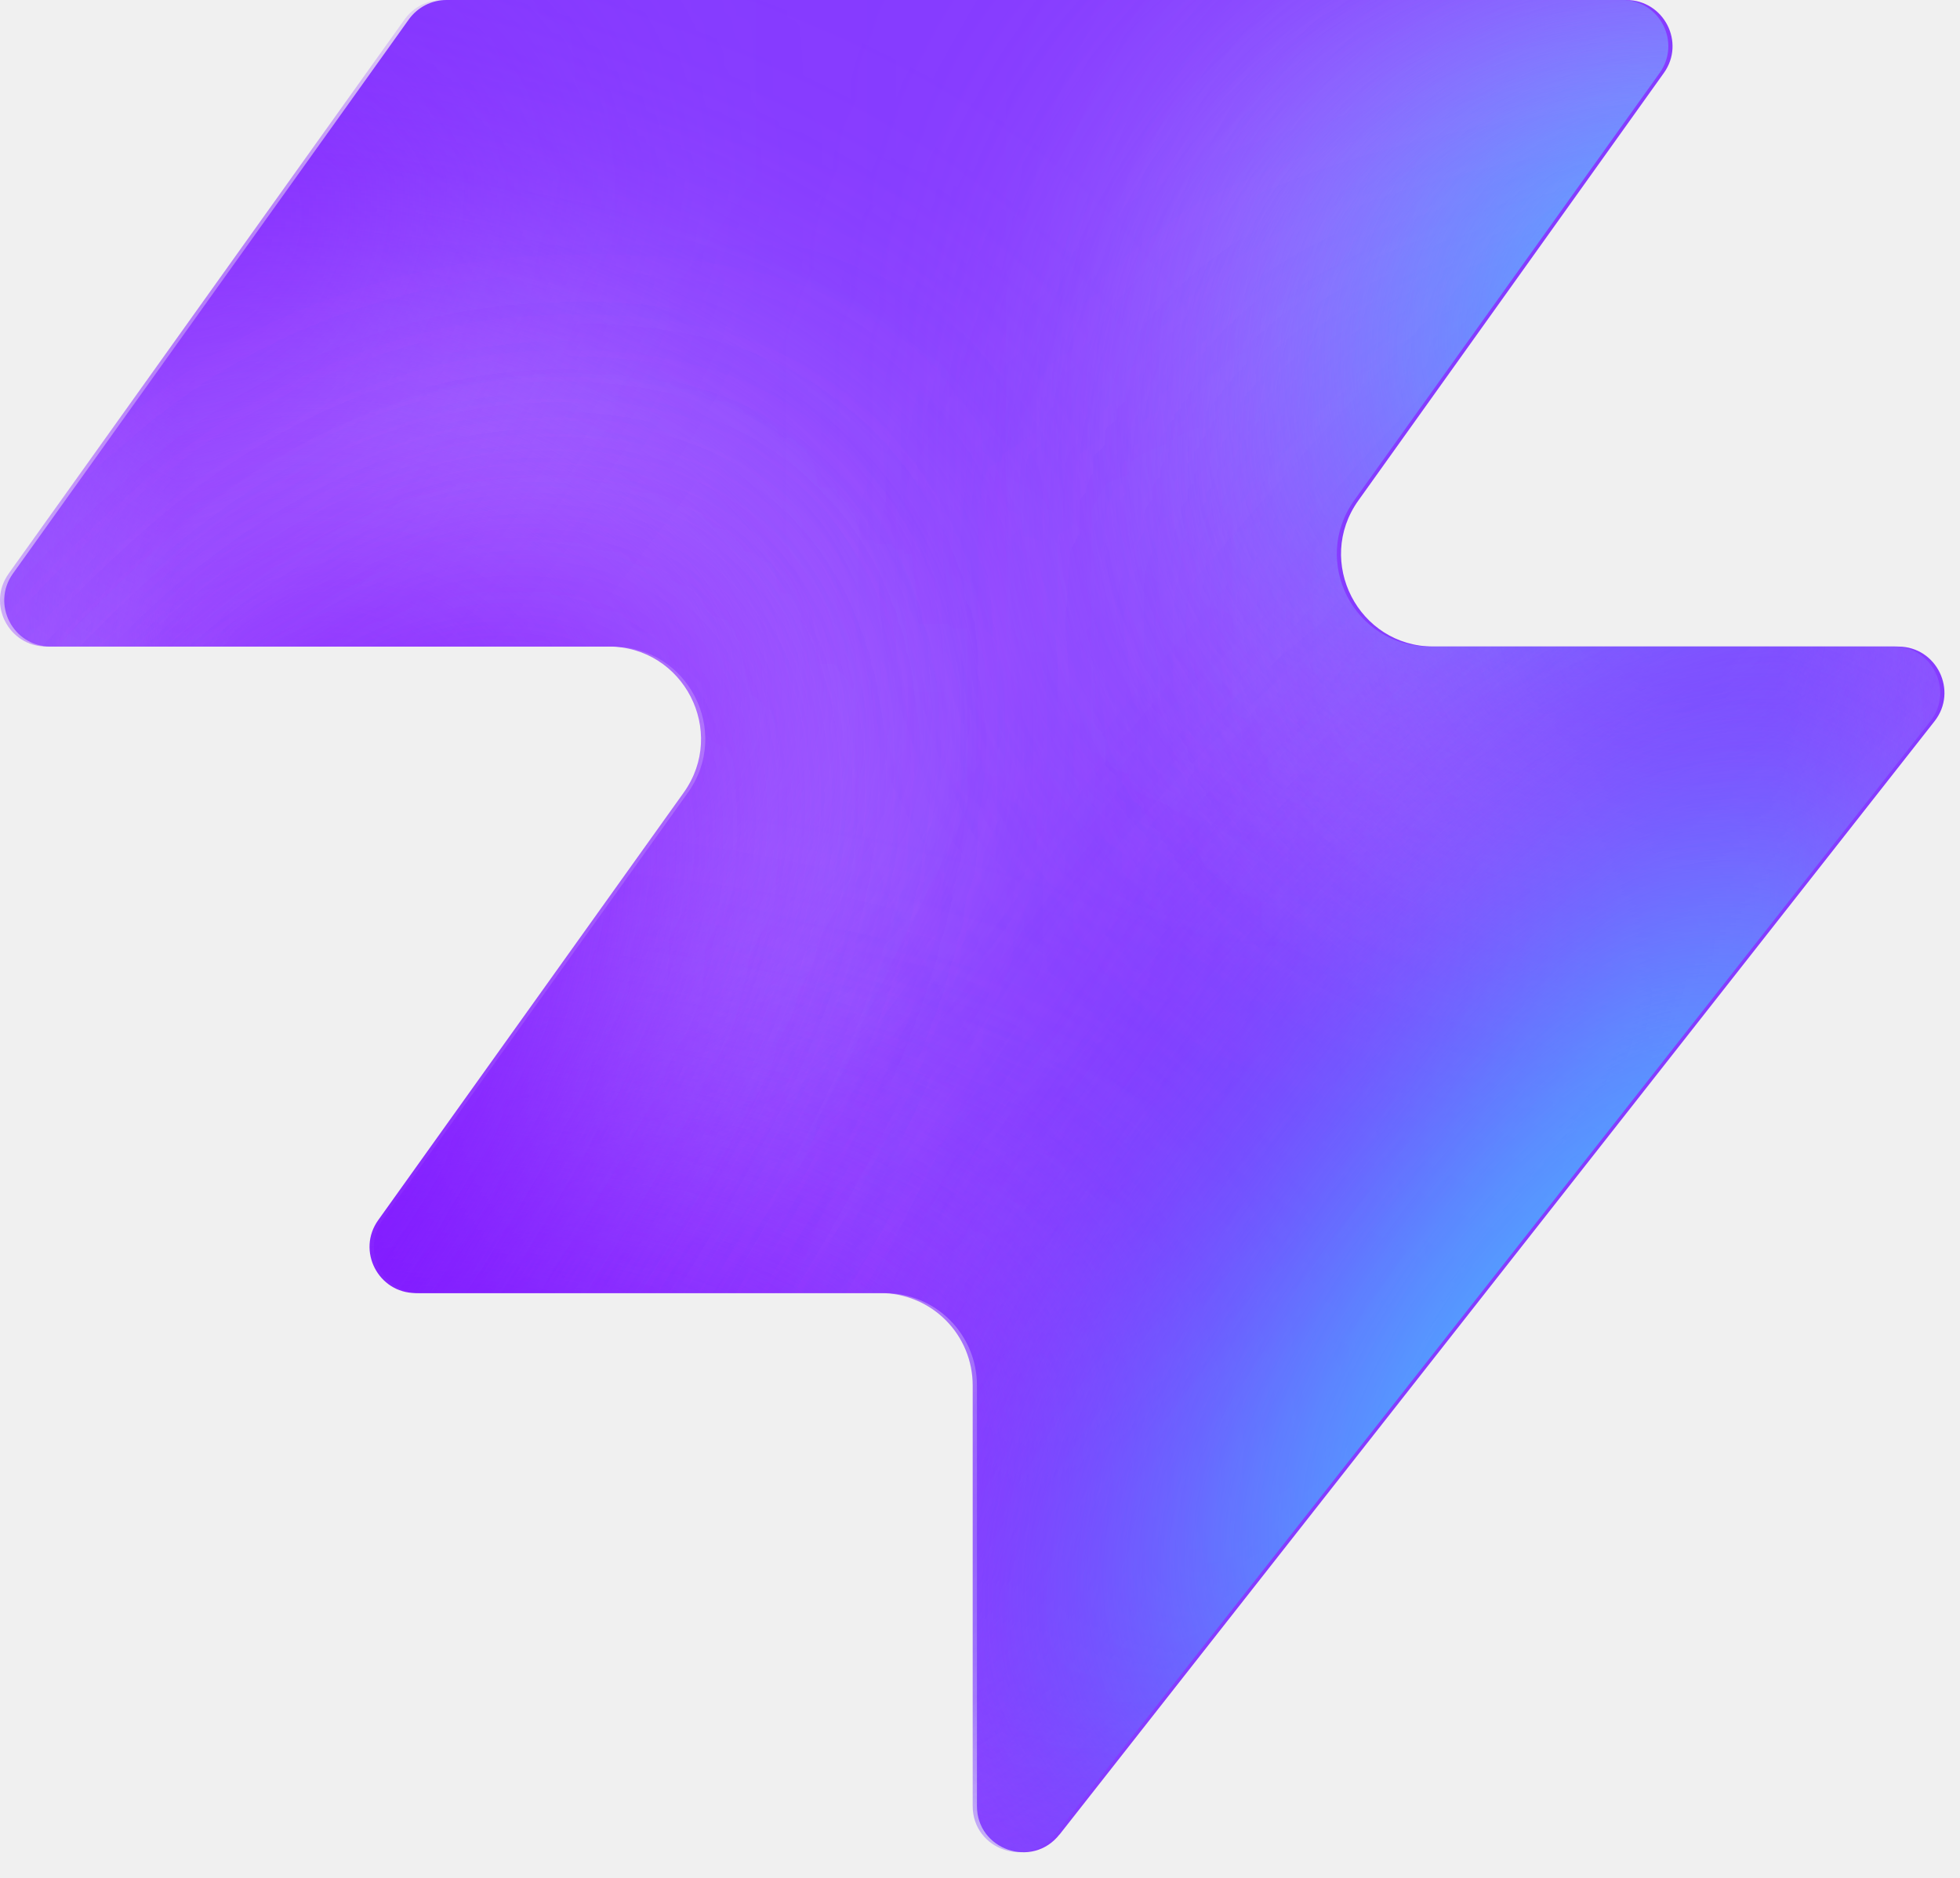
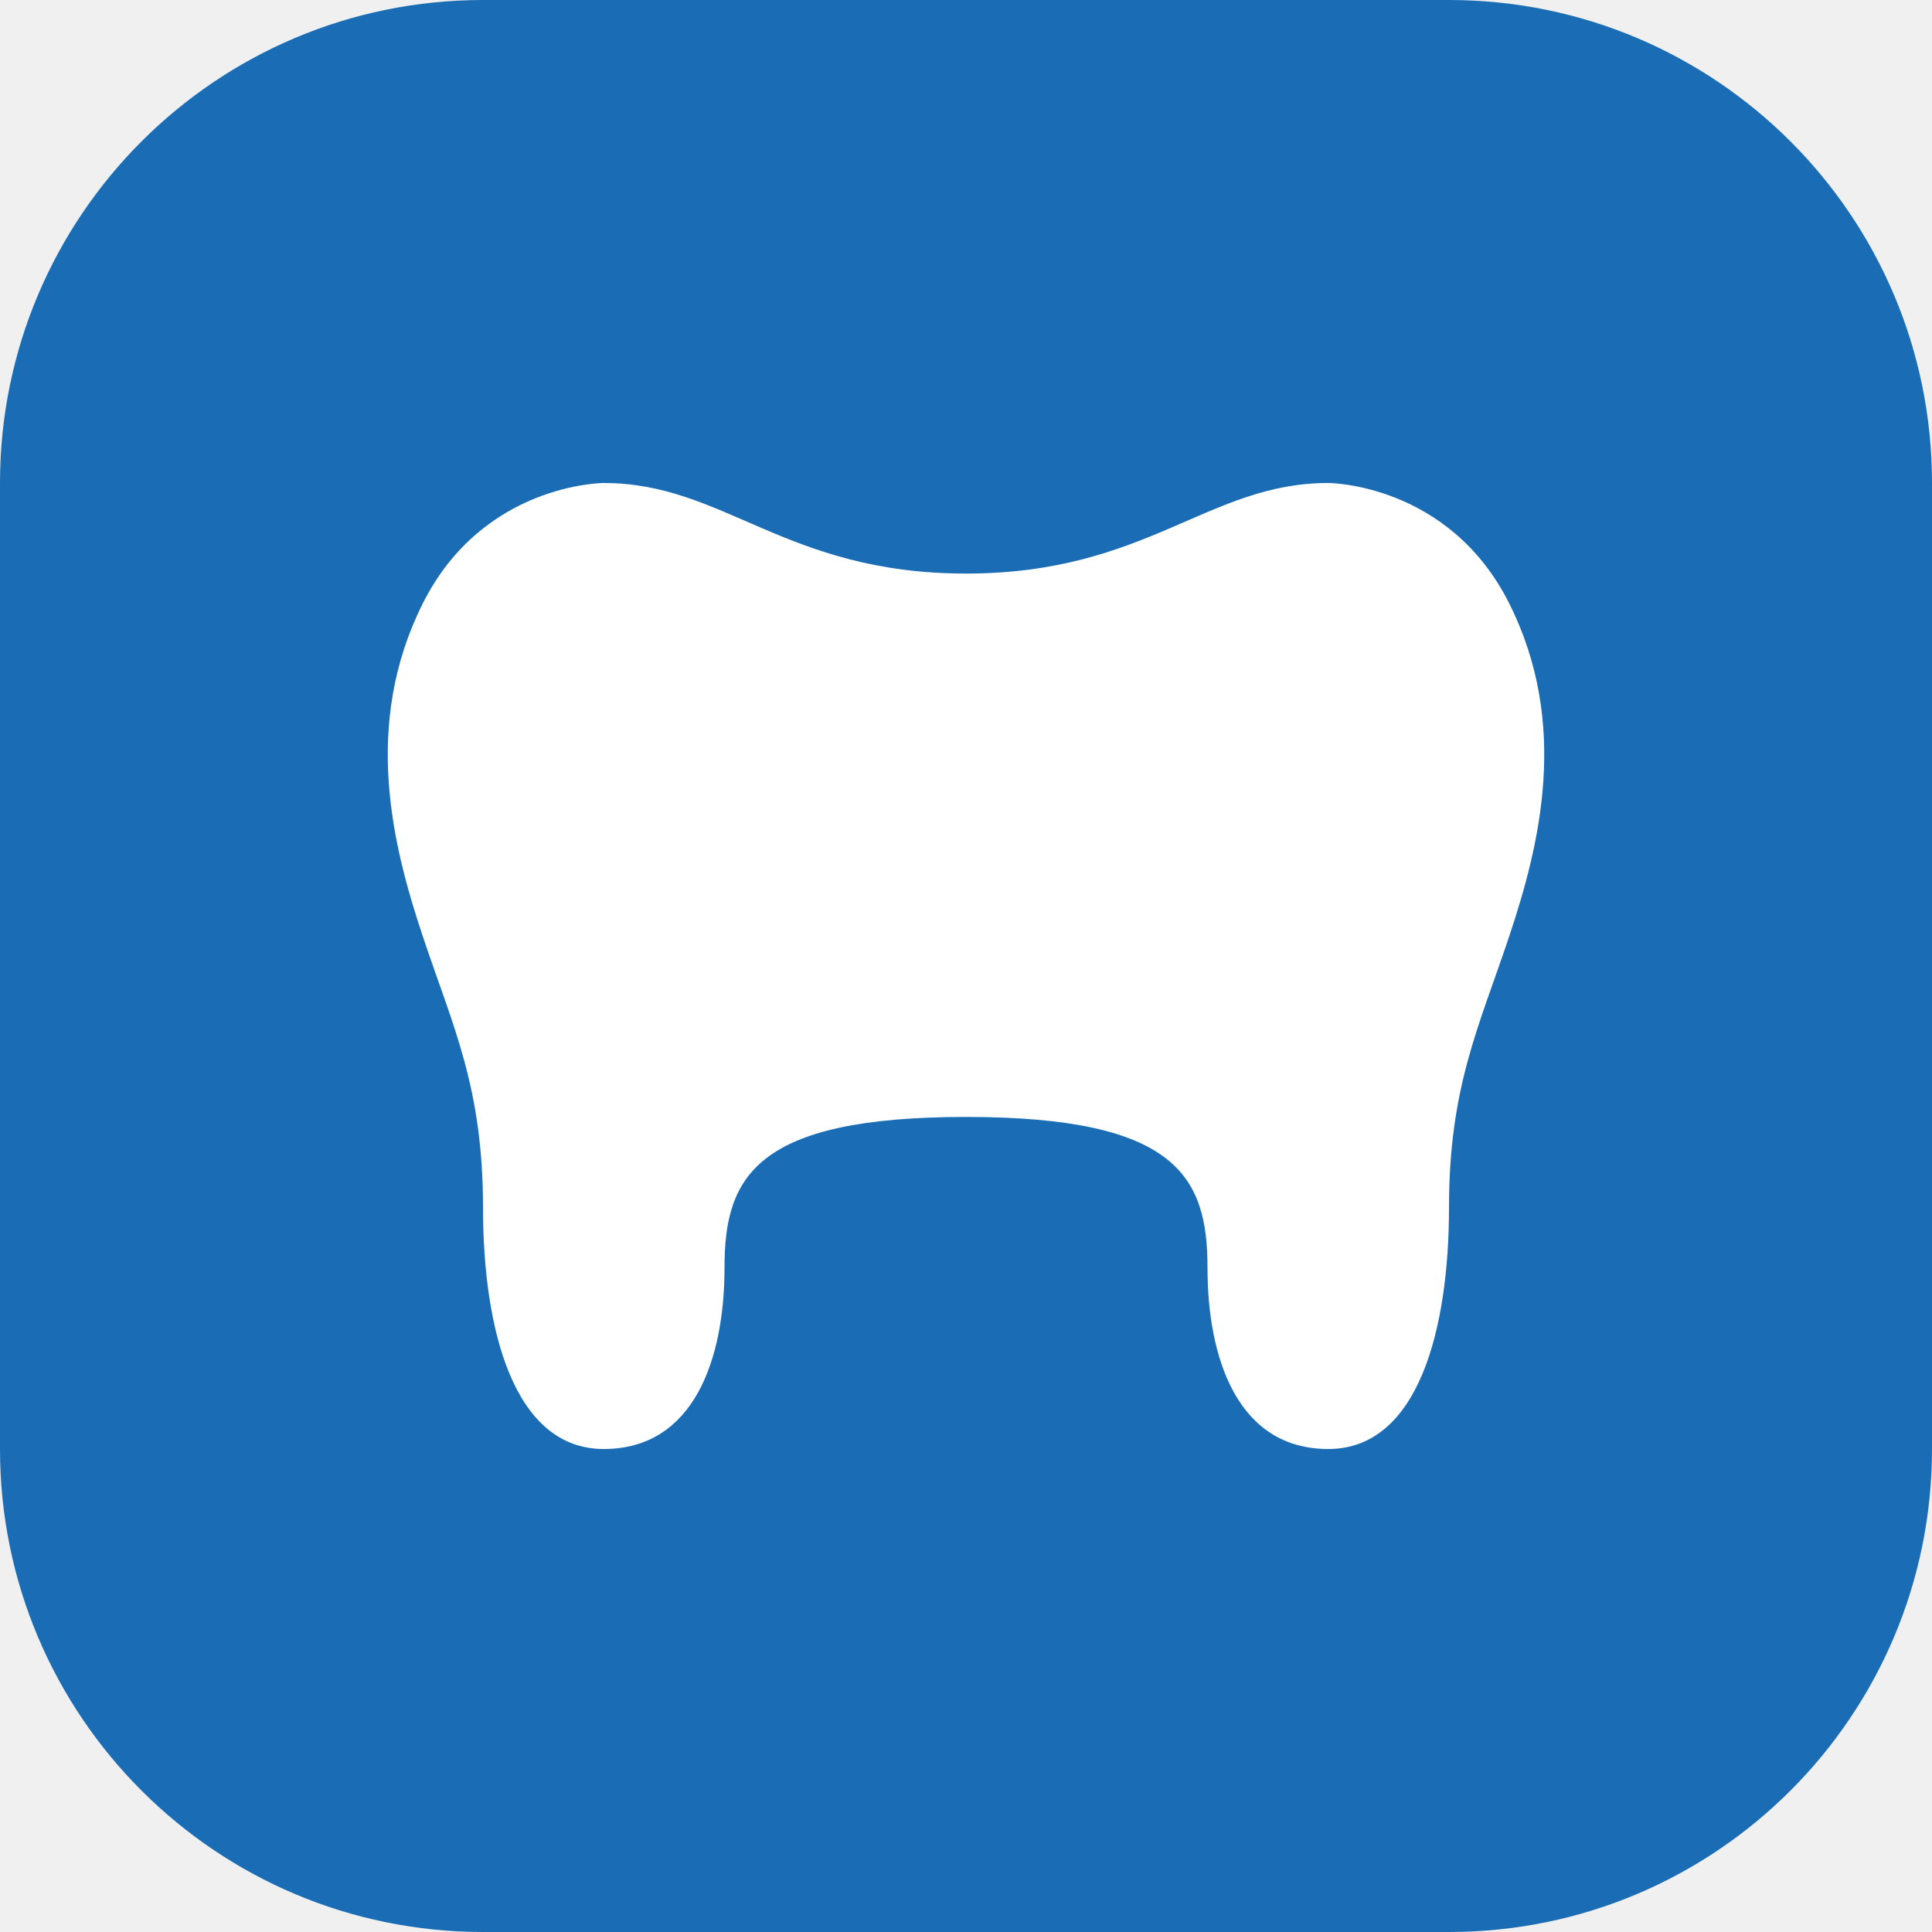
- <svg xmlns="http://www.w3.org/2000/svg" width="48" height="46" fill="none" viewBox="0 0 48 46">
-   <path fill="#863bff" d="M25.946 44.938c-.664.845-2.021.375-2.021-.698V33.937a2.26 2.26 0 0 0-2.262-2.262H10.287c-.92 0-1.456-1.04-.92-1.788l7.48-10.471c1.07-1.497 0-3.578-1.842-3.578H1.237c-.92 0-1.456-1.04-.92-1.788L10.013.474c.214-.297.556-.474.92-.474h28.894c.92 0 1.456 1.04.92 1.788l-7.48 10.471c-1.07 1.498 0 3.579 1.842 3.579h11.377c.943 0 1.473 1.088.89 1.83L25.947 44.94z" style="fill:#863bff;fill:color(display-p3 .525 .23 1);fill-opacity:1" />
-   <mask id="a" width="48" height="46" x="0" y="0" maskUnits="userSpaceOnUse" style="mask-type:alpha">
-     <path fill="#000" d="M25.842 44.938c-.664.844-2.021.375-2.021-.698V33.937a2.26 2.26 0 0 0-2.262-2.262H10.183c-.92 0-1.456-1.04-.92-1.788l7.48-10.471c1.07-1.498 0-3.579-1.842-3.579H1.133c-.92 0-1.456-1.04-.92-1.787L9.91.473c.214-.297.556-.474.92-.474h28.894c.92 0 1.456 1.04.92 1.788l-7.48 10.471c-1.07 1.498 0 3.578 1.842 3.578h11.377c.943 0 1.473 1.088.89 1.832L25.843 44.94z" style="fill:#000;fill-opacity:1" />
-   </mask>
-   <g mask="url(#a)">
-     <g filter="url(#b)">
-       <ellipse cx="5.508" cy="14.704" fill="#ede6ff" rx="5.508" ry="14.704" style="fill:#ede6ff;fill:color(display-p3 .927 .903 1);fill-opacity:1" transform="matrix(.00324 1 1 -.00324 -4.47 31.516)" />
-     </g>
-     <g filter="url(#c)">
-       <ellipse cx="10.399" cy="29.851" fill="#ede6ff" rx="10.399" ry="29.851" style="fill:#ede6ff;fill:color(display-p3 .927 .903 1);fill-opacity:1" transform="matrix(.00324 1 1 -.00324 -39.328 7.883)" />
-     </g>
-     <g filter="url(#d)">
-       <ellipse cx="5.508" cy="30.487" fill="#7e14ff" rx="5.508" ry="30.487" style="fill:#7e14ff;fill:color(display-p3 .492 .077 1);fill-opacity:1" transform="rotate(89.814 -25.913 -14.639)scale(1 -1)" />
-     </g>
-     <g filter="url(#e)">
-       <ellipse cx="5.508" cy="30.599" fill="#7e14ff" rx="5.508" ry="30.599" style="fill:#7e14ff;fill:color(display-p3 .492 .077 1);fill-opacity:1" transform="rotate(89.814 -32.644 -3.334)scale(1 -1)" />
-     </g>
-     <g filter="url(#f)">
-       <ellipse cx="5.508" cy="30.599" fill="#7e14ff" rx="5.508" ry="30.599" style="fill:#7e14ff;fill:color(display-p3 .492 .077 1);fill-opacity:1" transform="matrix(.00324 1 1 -.00324 -34.34 30.47)" />
-     </g>
-     <g filter="url(#g)">
-       <ellipse cx="14.072" cy="22.078" fill="#ede6ff" rx="14.072" ry="22.078" style="fill:#ede6ff;fill:color(display-p3 .927 .903 1);fill-opacity:1" transform="rotate(93.35 24.506 48.493)scale(-1 1)" />
-     </g>
-     <g filter="url(#h)">
-       <ellipse cx="3.47" cy="21.501" fill="#7e14ff" rx="3.47" ry="21.501" style="fill:#7e14ff;fill:color(display-p3 .492 .077 1);fill-opacity:1" transform="rotate(89.009 28.708 47.59)scale(-1 1)" />
-     </g>
-     <g filter="url(#i)">
-       <ellipse cx="3.47" cy="21.501" fill="#7e14ff" rx="3.47" ry="21.501" style="fill:#7e14ff;fill:color(display-p3 .492 .077 1);fill-opacity:1" transform="rotate(89.009 28.708 47.59)scale(-1 1)" />
-     </g>
-     <g filter="url(#j)">
-       <ellipse cx=".387" cy="8.972" fill="#7e14ff" rx="4.407" ry="29.108" style="fill:#7e14ff;fill:color(display-p3 .492 .077 1);fill-opacity:1" transform="rotate(39.51 .387 8.972)" />
-     </g>
-     <g filter="url(#k)">
-       <ellipse cx="47.523" cy="-6.092" fill="#7e14ff" rx="4.407" ry="29.108" style="fill:#7e14ff;fill:color(display-p3 .492 .077 1);fill-opacity:1" transform="rotate(37.892 47.523 -6.092)" />
-     </g>
-     <g filter="url(#l)">
-       <ellipse cx="41.412" cy="6.333" fill="#47bfff" rx="5.971" ry="9.665" style="fill:#47bfff;fill:color(display-p3 .28 .748 1);fill-opacity:1" transform="rotate(37.892 41.412 6.333)" />
-     </g>
-     <g filter="url(#m)">
-       <ellipse cx="-1.879" cy="38.332" fill="#7e14ff" rx="4.407" ry="29.108" style="fill:#7e14ff;fill:color(display-p3 .492 .077 1);fill-opacity:1" transform="rotate(37.892 -1.88 38.332)" />
-     </g>
-     <g filter="url(#n)">
-       <ellipse cx="-1.879" cy="38.332" fill="#7e14ff" rx="4.407" ry="29.108" style="fill:#7e14ff;fill:color(display-p3 .492 .077 1);fill-opacity:1" transform="rotate(37.892 -1.88 38.332)" />
-     </g>
-     <g filter="url(#o)">
-       <ellipse cx="35.651" cy="29.907" fill="#7e14ff" rx="4.407" ry="29.108" style="fill:#7e14ff;fill:color(display-p3 .492 .077 1);fill-opacity:1" transform="rotate(37.892 35.651 29.907)" />
-     </g>
-     <g filter="url(#p)">
-       <ellipse cx="38.418" cy="32.4" fill="#47bfff" rx="5.971" ry="15.297" style="fill:#47bfff;fill:color(display-p3 .28 .748 1);fill-opacity:1" transform="rotate(37.892 38.418 32.4)" />
-     </g>
-   </g>
-   <defs>
-     <filter id="b" width="60.045" height="41.654" x="-19.77" y="16.149" color-interpolation-filters="sRGB" filterUnits="userSpaceOnUse">
-       <feFlood flood-opacity="0" result="BackgroundImageFix" />
-       <feBlend in="SourceGraphic" in2="BackgroundImageFix" result="shape" />
-       <feGaussianBlur result="effect1_foregroundBlur_2002_17158" stdDeviation="7.659" />
-     </filter>
-     <filter id="c" width="90.34" height="51.437" x="-54.613" y="-7.533" color-interpolation-filters="sRGB" filterUnits="userSpaceOnUse">
-       <feFlood flood-opacity="0" result="BackgroundImageFix" />
-       <feBlend in="SourceGraphic" in2="BackgroundImageFix" result="shape" />
-       <feGaussianBlur result="effect1_foregroundBlur_2002_17158" stdDeviation="7.659" />
-     </filter>
-     <filter id="d" width="79.355" height="29.4" x="-49.64" y="2.03" color-interpolation-filters="sRGB" filterUnits="userSpaceOnUse">
-       <feFlood flood-opacity="0" result="BackgroundImageFix" />
-       <feBlend in="SourceGraphic" in2="BackgroundImageFix" result="shape" />
-       <feGaussianBlur result="effect1_foregroundBlur_2002_17158" stdDeviation="4.596" />
-     </filter>
-     <filter id="e" width="79.579" height="29.4" x="-45.045" y="20.029" color-interpolation-filters="sRGB" filterUnits="userSpaceOnUse">
-       <feFlood flood-opacity="0" result="BackgroundImageFix" />
-       <feBlend in="SourceGraphic" in2="BackgroundImageFix" result="shape" />
-       <feGaussianBlur result="effect1_foregroundBlur_2002_17158" stdDeviation="4.596" />
-     </filter>
-     <filter id="f" width="79.579" height="29.4" x="-43.513" y="21.178" color-interpolation-filters="sRGB" filterUnits="userSpaceOnUse">
-       <feFlood flood-opacity="0" result="BackgroundImageFix" />
-       <feBlend in="SourceGraphic" in2="BackgroundImageFix" result="shape" />
-       <feGaussianBlur result="effect1_foregroundBlur_2002_17158" stdDeviation="4.596" />
-     </filter>
-     <filter id="g" width="74.749" height="58.852" x="15.756" y="-17.901" color-interpolation-filters="sRGB" filterUnits="userSpaceOnUse">
-       <feFlood flood-opacity="0" result="BackgroundImageFix" />
-       <feBlend in="SourceGraphic" in2="BackgroundImageFix" result="shape" />
-       <feGaussianBlur result="effect1_foregroundBlur_2002_17158" stdDeviation="7.659" />
-     </filter>
-     <filter id="h" width="61.377" height="25.362" x="23.548" y="2.284" color-interpolation-filters="sRGB" filterUnits="userSpaceOnUse">
-       <feFlood flood-opacity="0" result="BackgroundImageFix" />
-       <feBlend in="SourceGraphic" in2="BackgroundImageFix" result="shape" />
-       <feGaussianBlur result="effect1_foregroundBlur_2002_17158" stdDeviation="4.596" />
-     </filter>
-     <filter id="i" width="61.377" height="25.362" x="23.548" y="2.284" color-interpolation-filters="sRGB" filterUnits="userSpaceOnUse">
-       <feFlood flood-opacity="0" result="BackgroundImageFix" />
-       <feBlend in="SourceGraphic" in2="BackgroundImageFix" result="shape" />
-       <feGaussianBlur result="effect1_foregroundBlur_2002_17158" stdDeviation="4.596" />
-     </filter>
-     <filter id="j" width="56.045" height="63.649" x="-27.636" y="-22.853" color-interpolation-filters="sRGB" filterUnits="userSpaceOnUse">
-       <feFlood flood-opacity="0" result="BackgroundImageFix" />
-       <feBlend in="SourceGraphic" in2="BackgroundImageFix" result="shape" />
-       <feGaussianBlur result="effect1_foregroundBlur_2002_17158" stdDeviation="4.596" />
-     </filter>
-     <filter id="k" width="54.814" height="64.646" x="20.116" y="-38.415" color-interpolation-filters="sRGB" filterUnits="userSpaceOnUse">
-       <feFlood flood-opacity="0" result="BackgroundImageFix" />
-       <feBlend in="SourceGraphic" in2="BackgroundImageFix" result="shape" />
-       <feGaussianBlur result="effect1_foregroundBlur_2002_17158" stdDeviation="4.596" />
-     </filter>
-     <filter id="l" width="33.541" height="35.313" x="24.641" y="-11.323" color-interpolation-filters="sRGB" filterUnits="userSpaceOnUse">
-       <feFlood flood-opacity="0" result="BackgroundImageFix" />
-       <feBlend in="SourceGraphic" in2="BackgroundImageFix" result="shape" />
-       <feGaussianBlur result="effect1_foregroundBlur_2002_17158" stdDeviation="4.596" />
-     </filter>
-     <filter id="m" width="54.814" height="64.646" x="-29.286" y="6.009" color-interpolation-filters="sRGB" filterUnits="userSpaceOnUse">
-       <feFlood flood-opacity="0" result="BackgroundImageFix" />
-       <feBlend in="SourceGraphic" in2="BackgroundImageFix" result="shape" />
-       <feGaussianBlur result="effect1_foregroundBlur_2002_17158" stdDeviation="4.596" />
-     </filter>
-     <filter id="n" width="54.814" height="64.646" x="-29.286" y="6.009" color-interpolation-filters="sRGB" filterUnits="userSpaceOnUse">
-       <feFlood flood-opacity="0" result="BackgroundImageFix" />
-       <feBlend in="SourceGraphic" in2="BackgroundImageFix" result="shape" />
-       <feGaussianBlur result="effect1_foregroundBlur_2002_17158" stdDeviation="4.596" />
-     </filter>
-     <filter id="o" width="54.814" height="64.646" x="8.244" y="-2.416" color-interpolation-filters="sRGB" filterUnits="userSpaceOnUse">
-       <feFlood flood-opacity="0" result="BackgroundImageFix" />
-       <feBlend in="SourceGraphic" in2="BackgroundImageFix" result="shape" />
-       <feGaussianBlur result="effect1_foregroundBlur_2002_17158" stdDeviation="4.596" />
-     </filter>
-     <filter id="p" width="39.409" height="43.623" x="18.713" y="10.588" color-interpolation-filters="sRGB" filterUnits="userSpaceOnUse">
-       <feFlood flood-opacity="0" result="BackgroundImageFix" />
-       <feBlend in="SourceGraphic" in2="BackgroundImageFix" result="shape" />
-       <feGaussianBlur result="effect1_foregroundBlur_2002_17158" stdDeviation="4.596" />
-     </filter>
-   </defs>
+ <svg xmlns="http://www.w3.org/2000/svg" viewBox="0 0 32 32">
+   <rect width="32" height="32" rx="8" fill="#1a6db5" />
+   <path d="M10 8 C10 8 8 8 7 10 C6 12 6.5 14 7 15.5 C7.5 17 8 18 8 20 C8 22 8.5 24 10 24 C11.5 24 12 22.5 12 21 C12 19.5 12.5 18.5 16 18.5 C19.5 18.5 20 19.5 20 21 C20 22.5 20.5 24 22 24 C23.5 24 24 22 24 20 C24 18 24.5 17 25 15.5 C25.5 14 26 12 25 10 C24 8 22 8 22 8 C20 8 19 9.5 16 9.5 C13 9.5 12 8 10 8 Z" fill="white" />
</svg>
